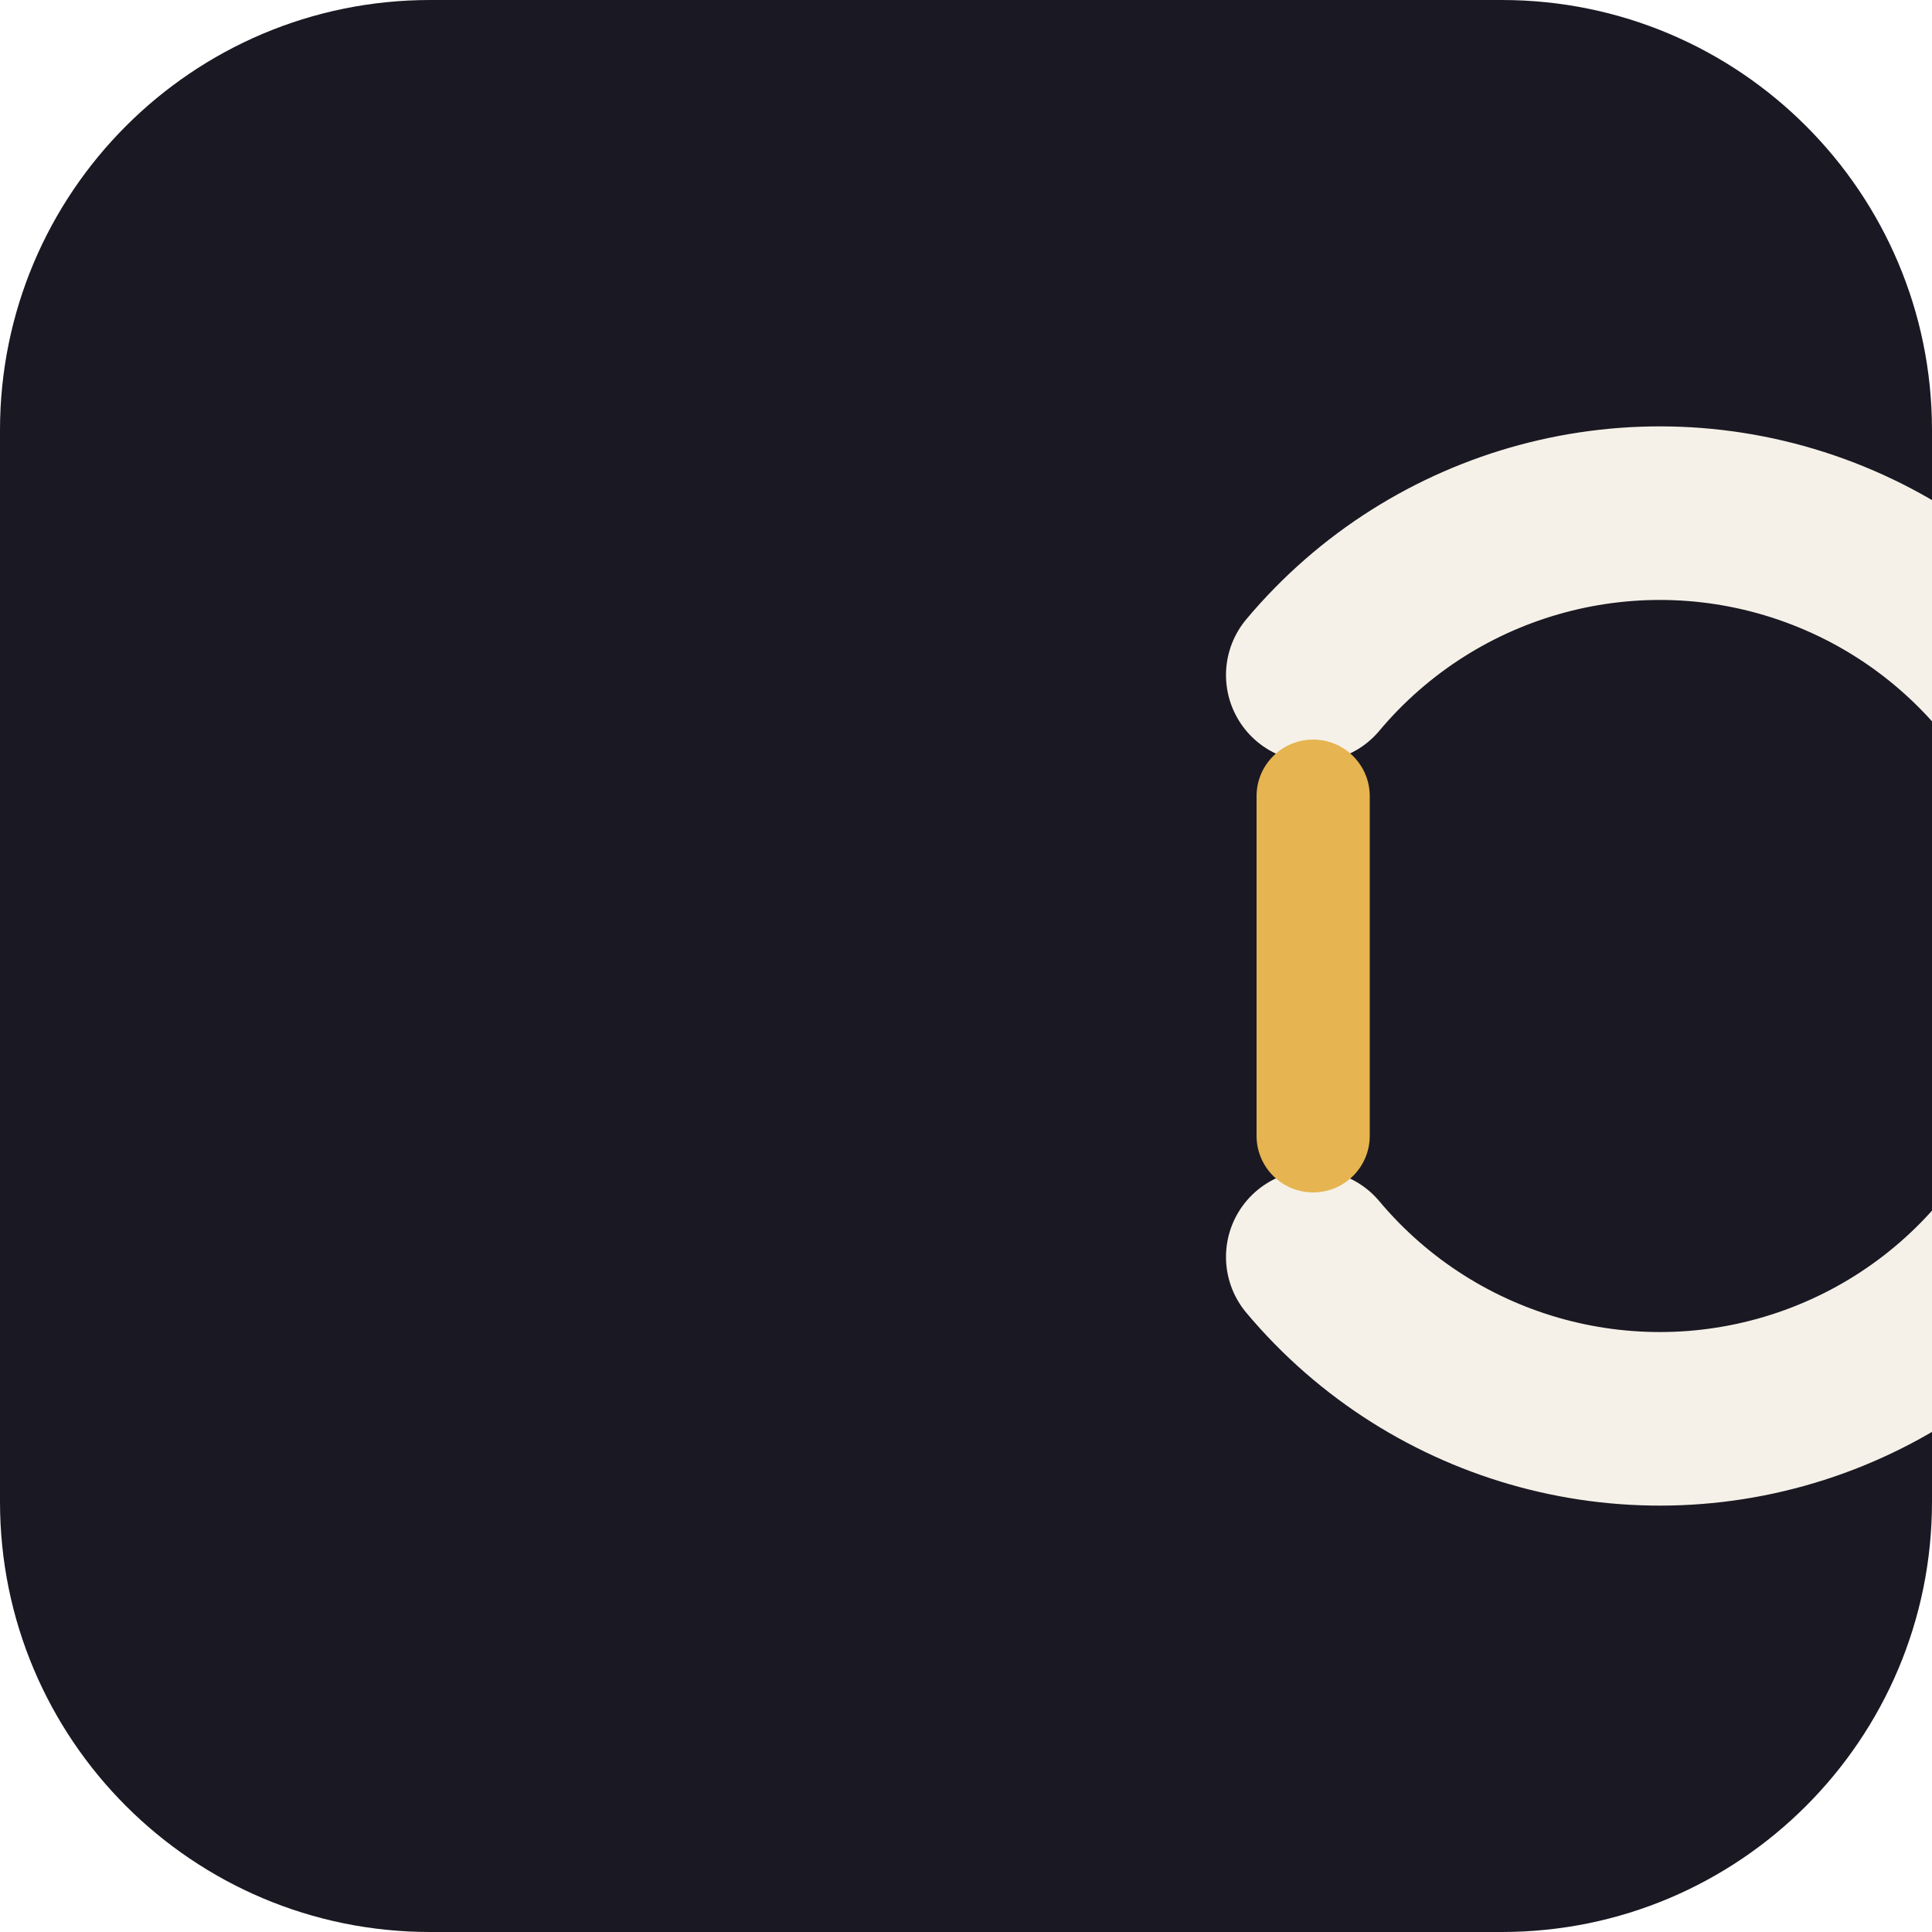
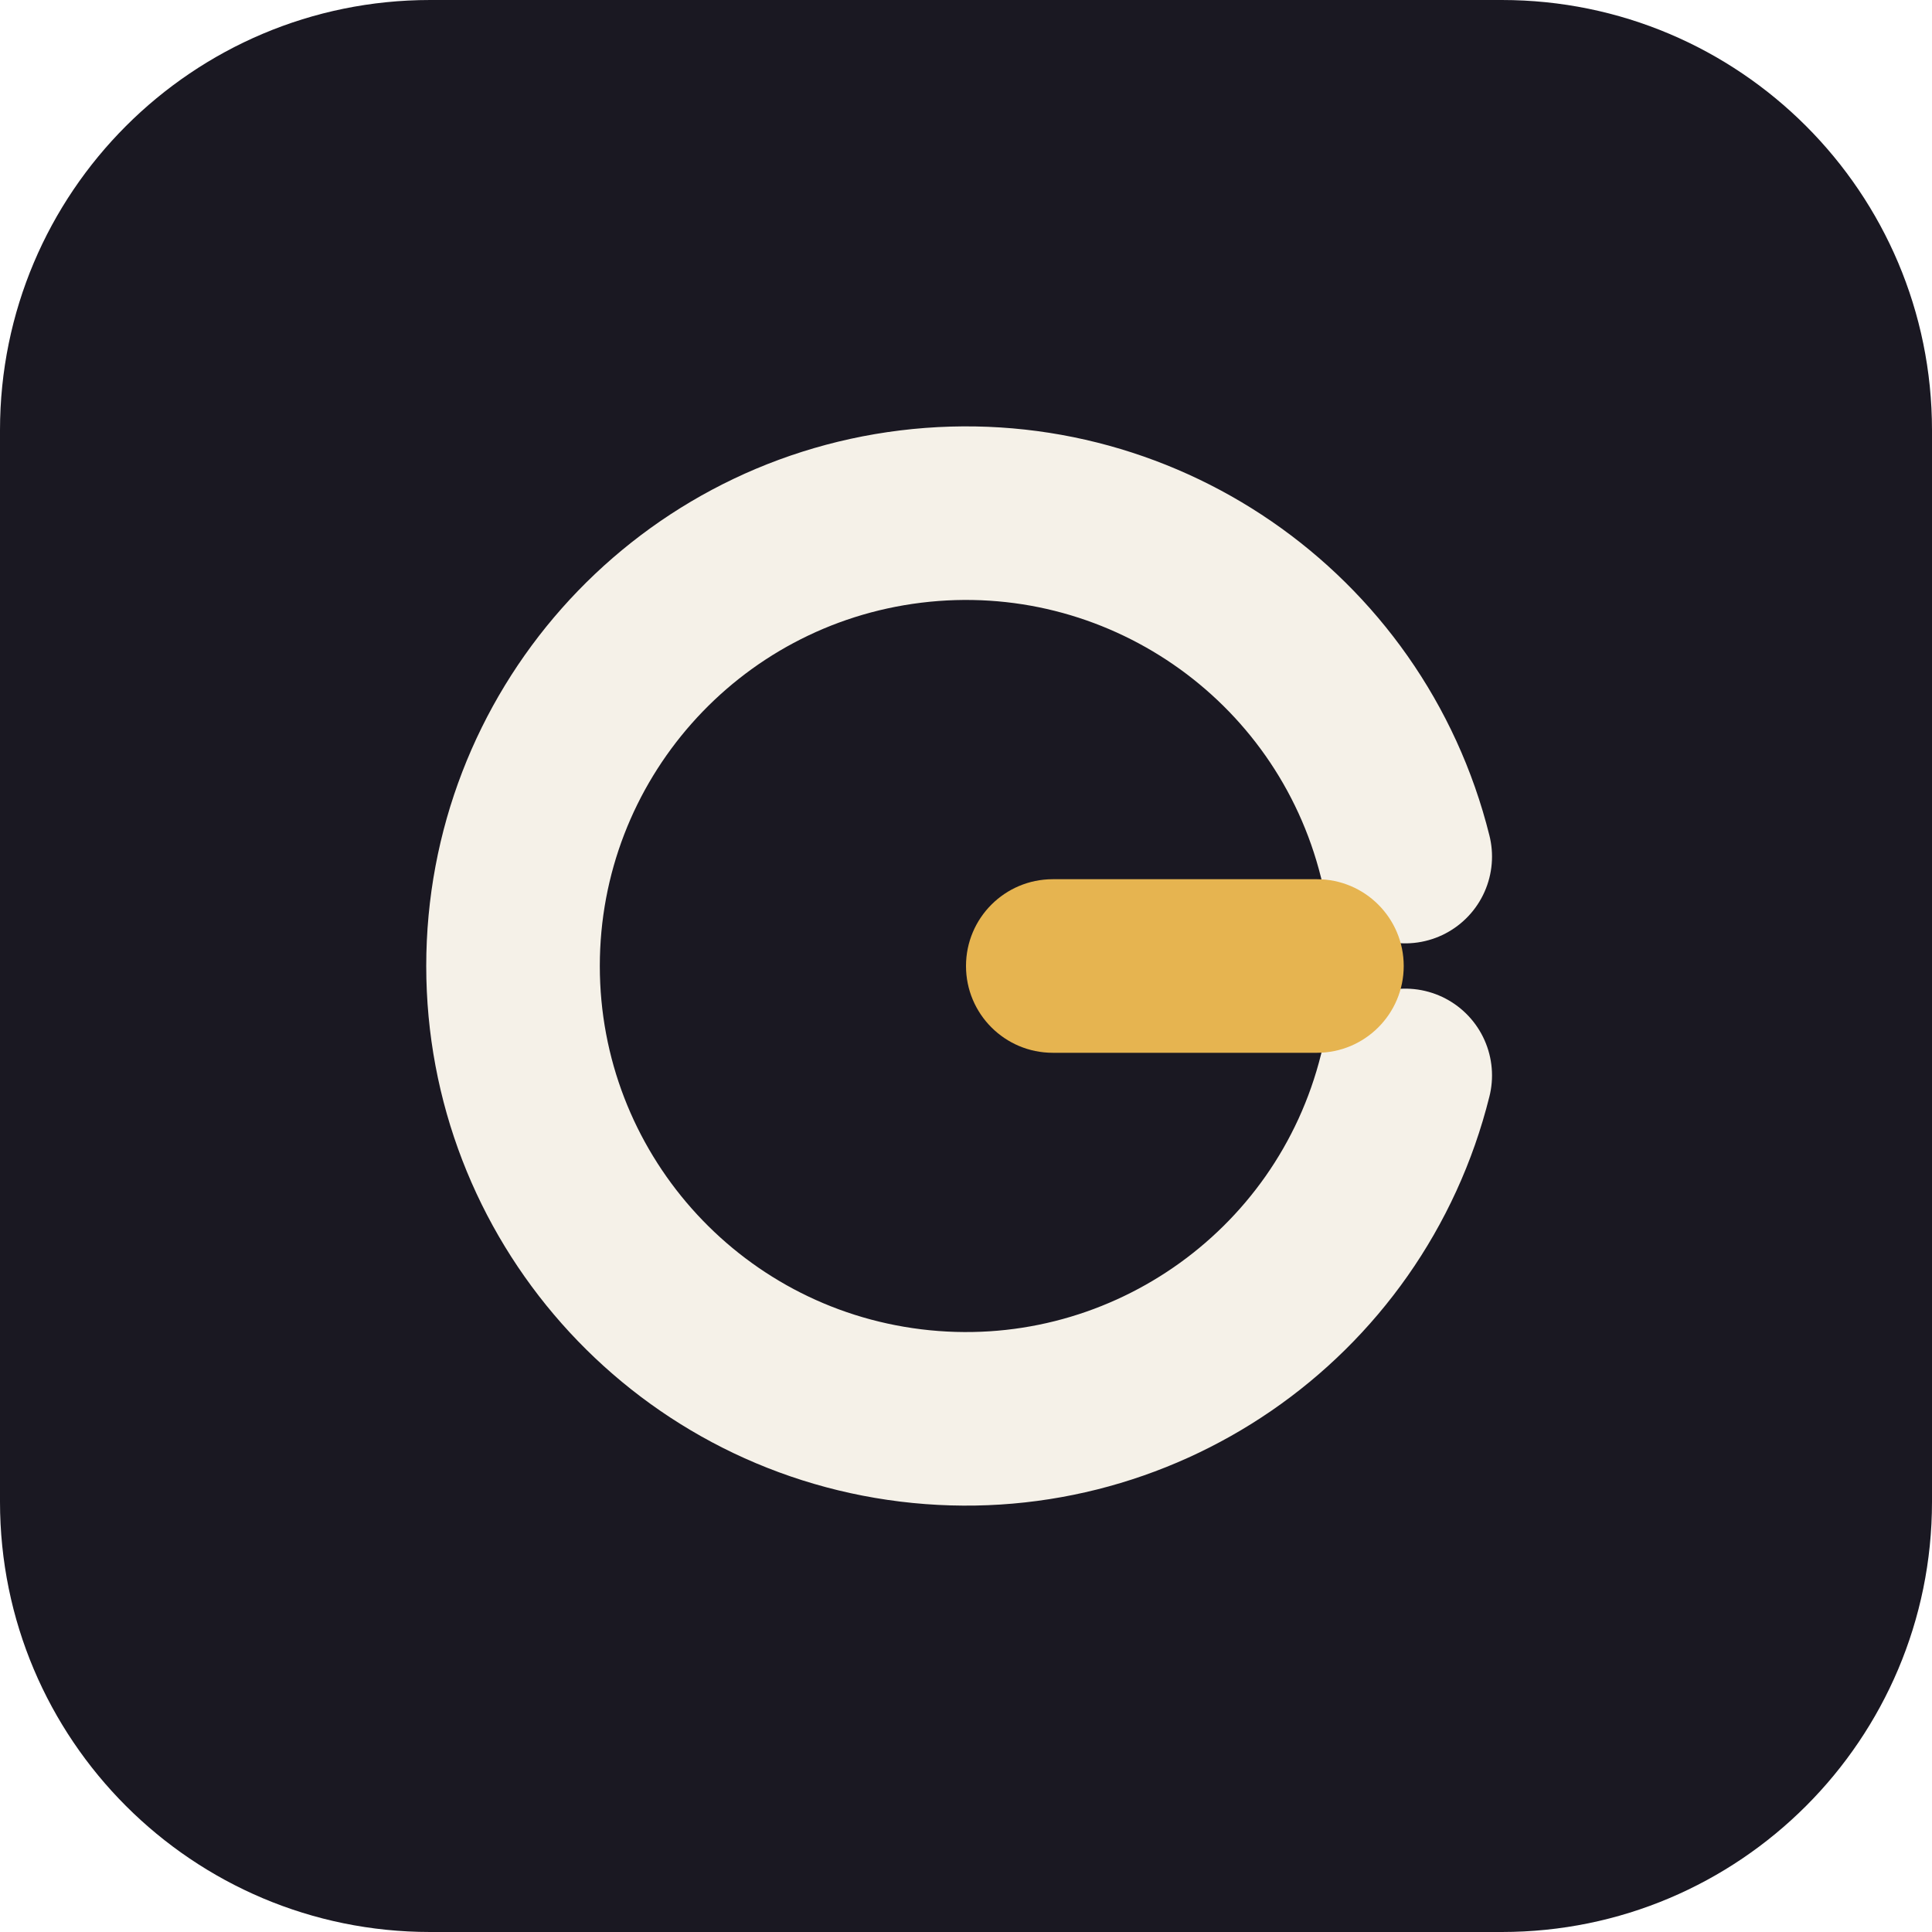
<svg xmlns="http://www.w3.org/2000/svg" width="512" height="512" viewBox="0 0 512 512" role="img" aria-label="Glyph app icon">
  <rect x="0" y="0" width="512" height="512" rx="114" fill="#1A1822" />
-   <path d="M 347.9 333.1 A 120 120 0 1 0 347.9 178.9" fill="none" stroke="#F5F1E8" stroke-width="46" stroke-linecap="round" />
-   <rect x="333" y="196" width="30" height="120" rx="15" fill="#E6B450" />
+   <path d="M 372.4 227 A 120 120 0 1 0 372.4 285" fill="none" stroke="#F5F1E8" stroke-width="46" stroke-linecap="round" />
+   <rect x="256" y="233" width="116" height="46" rx="23" fill="#E6B450" />
</svg>
